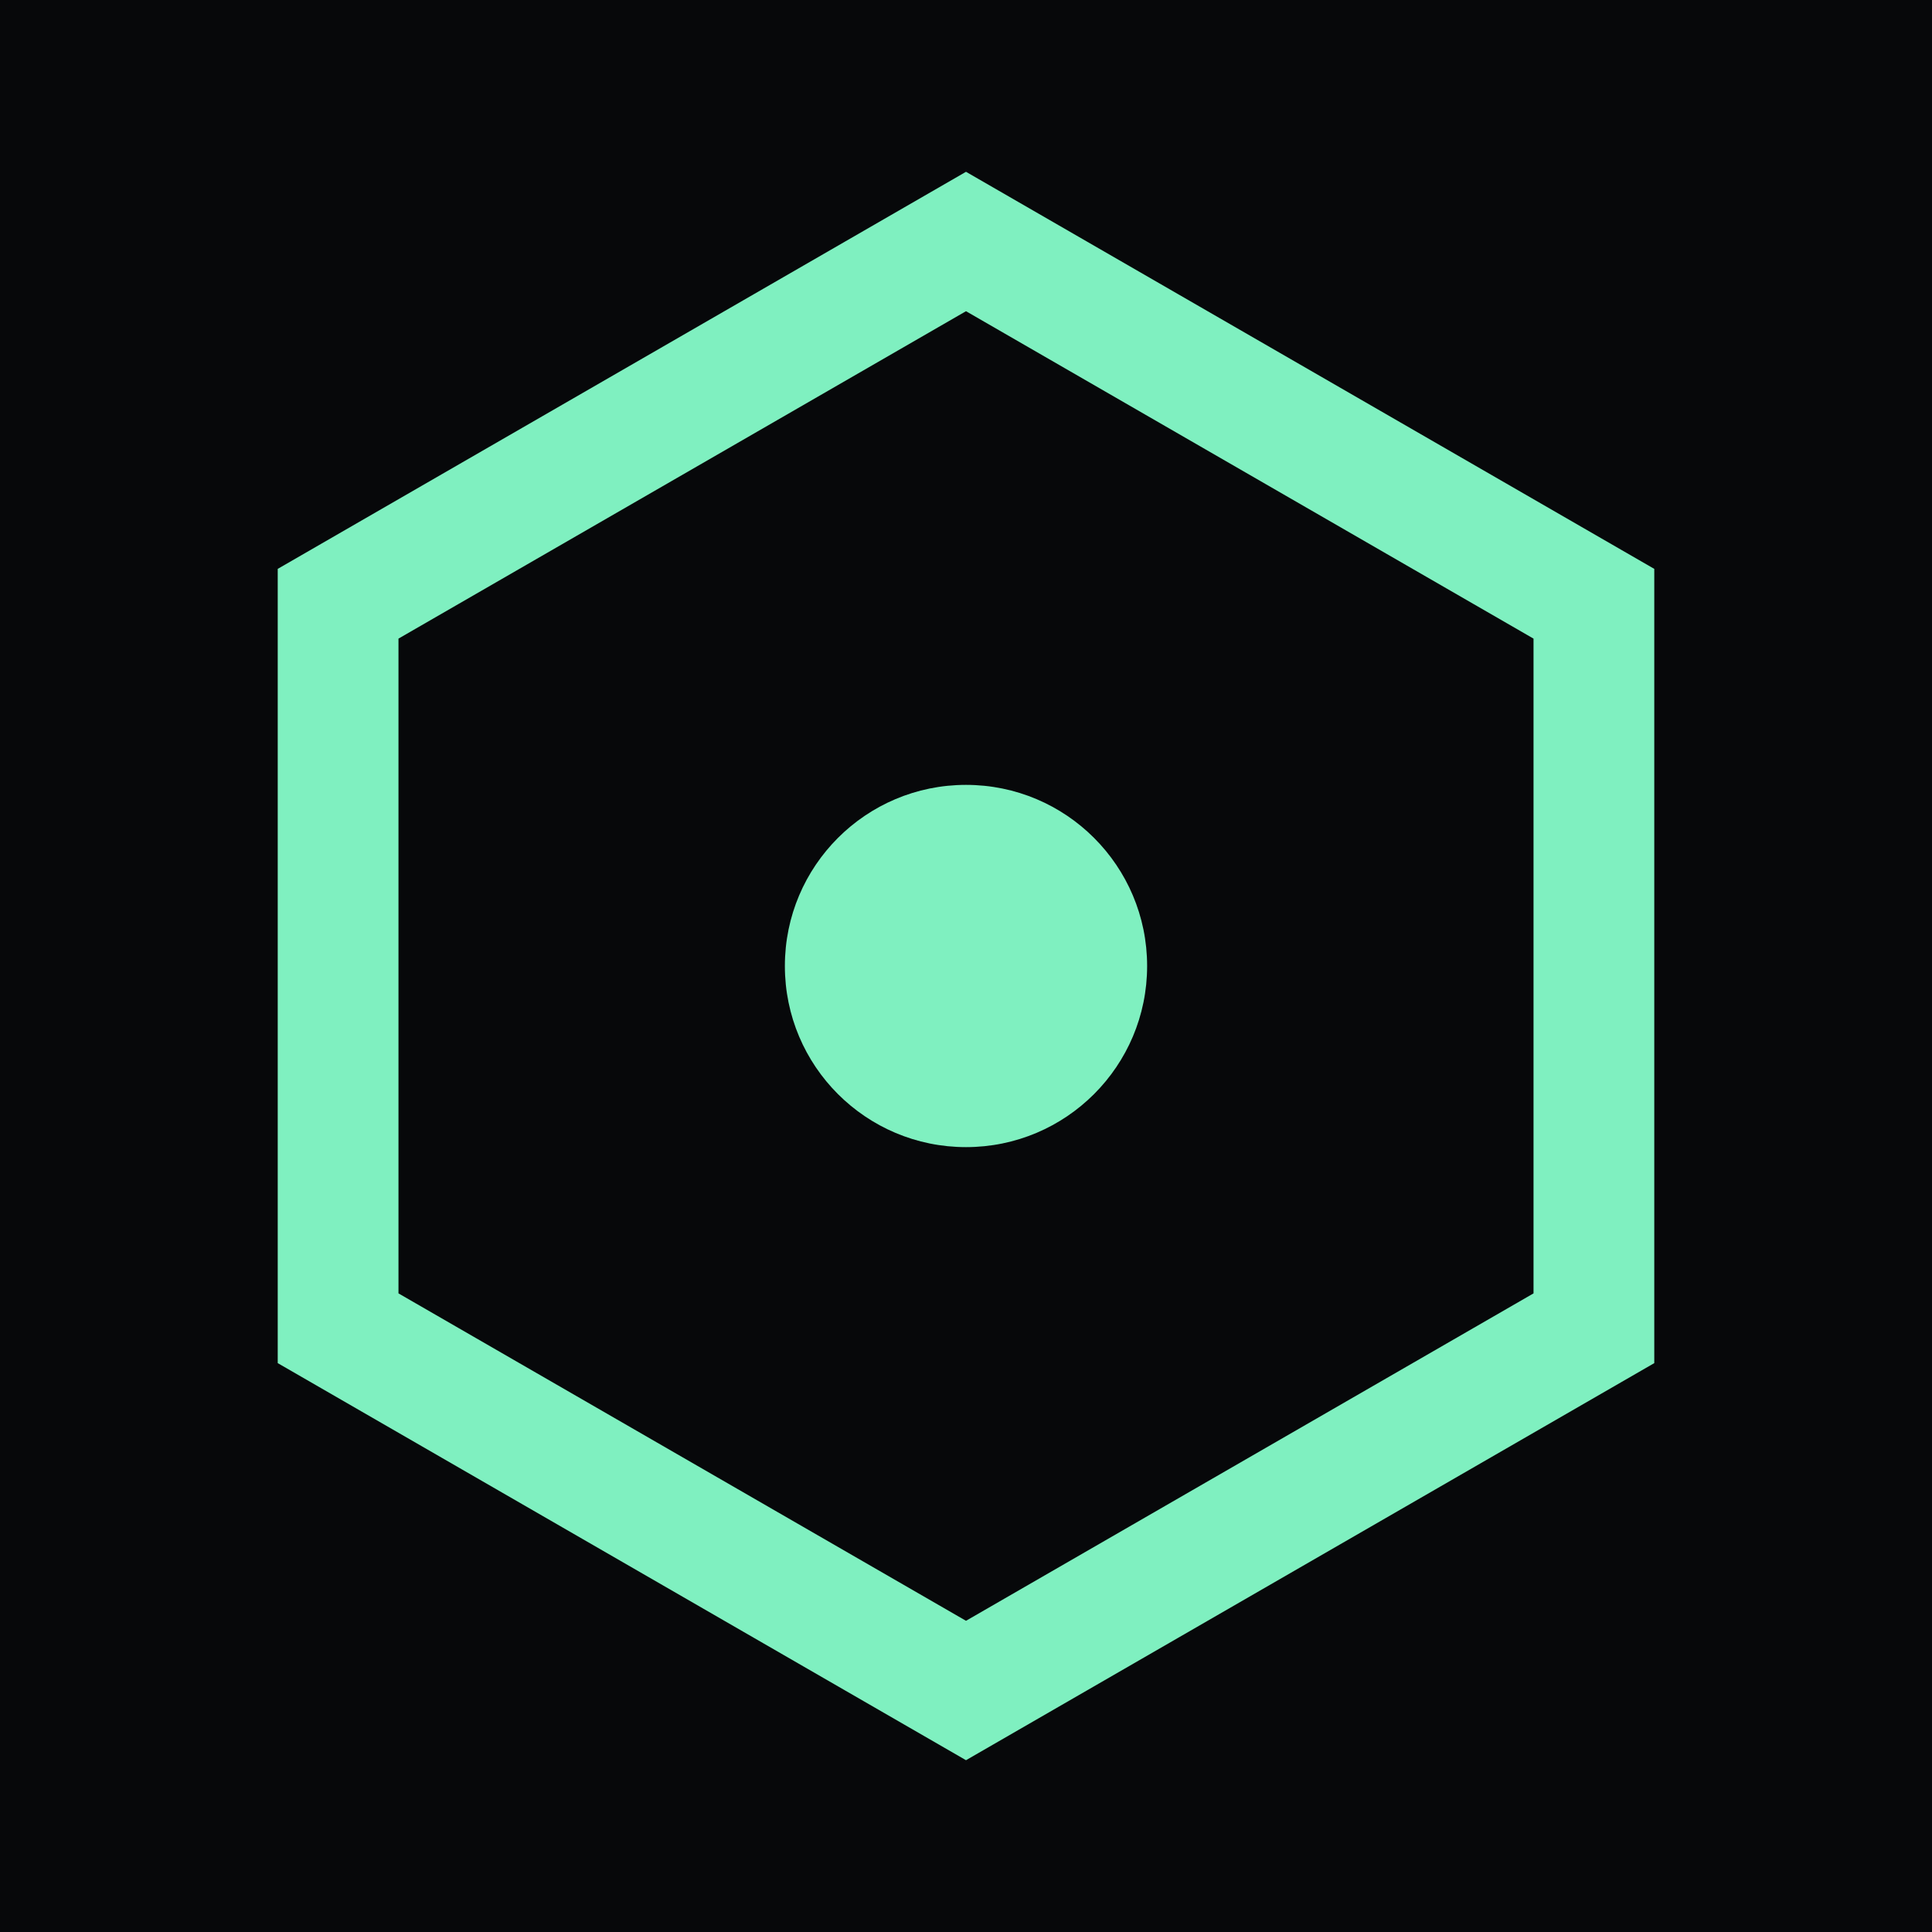
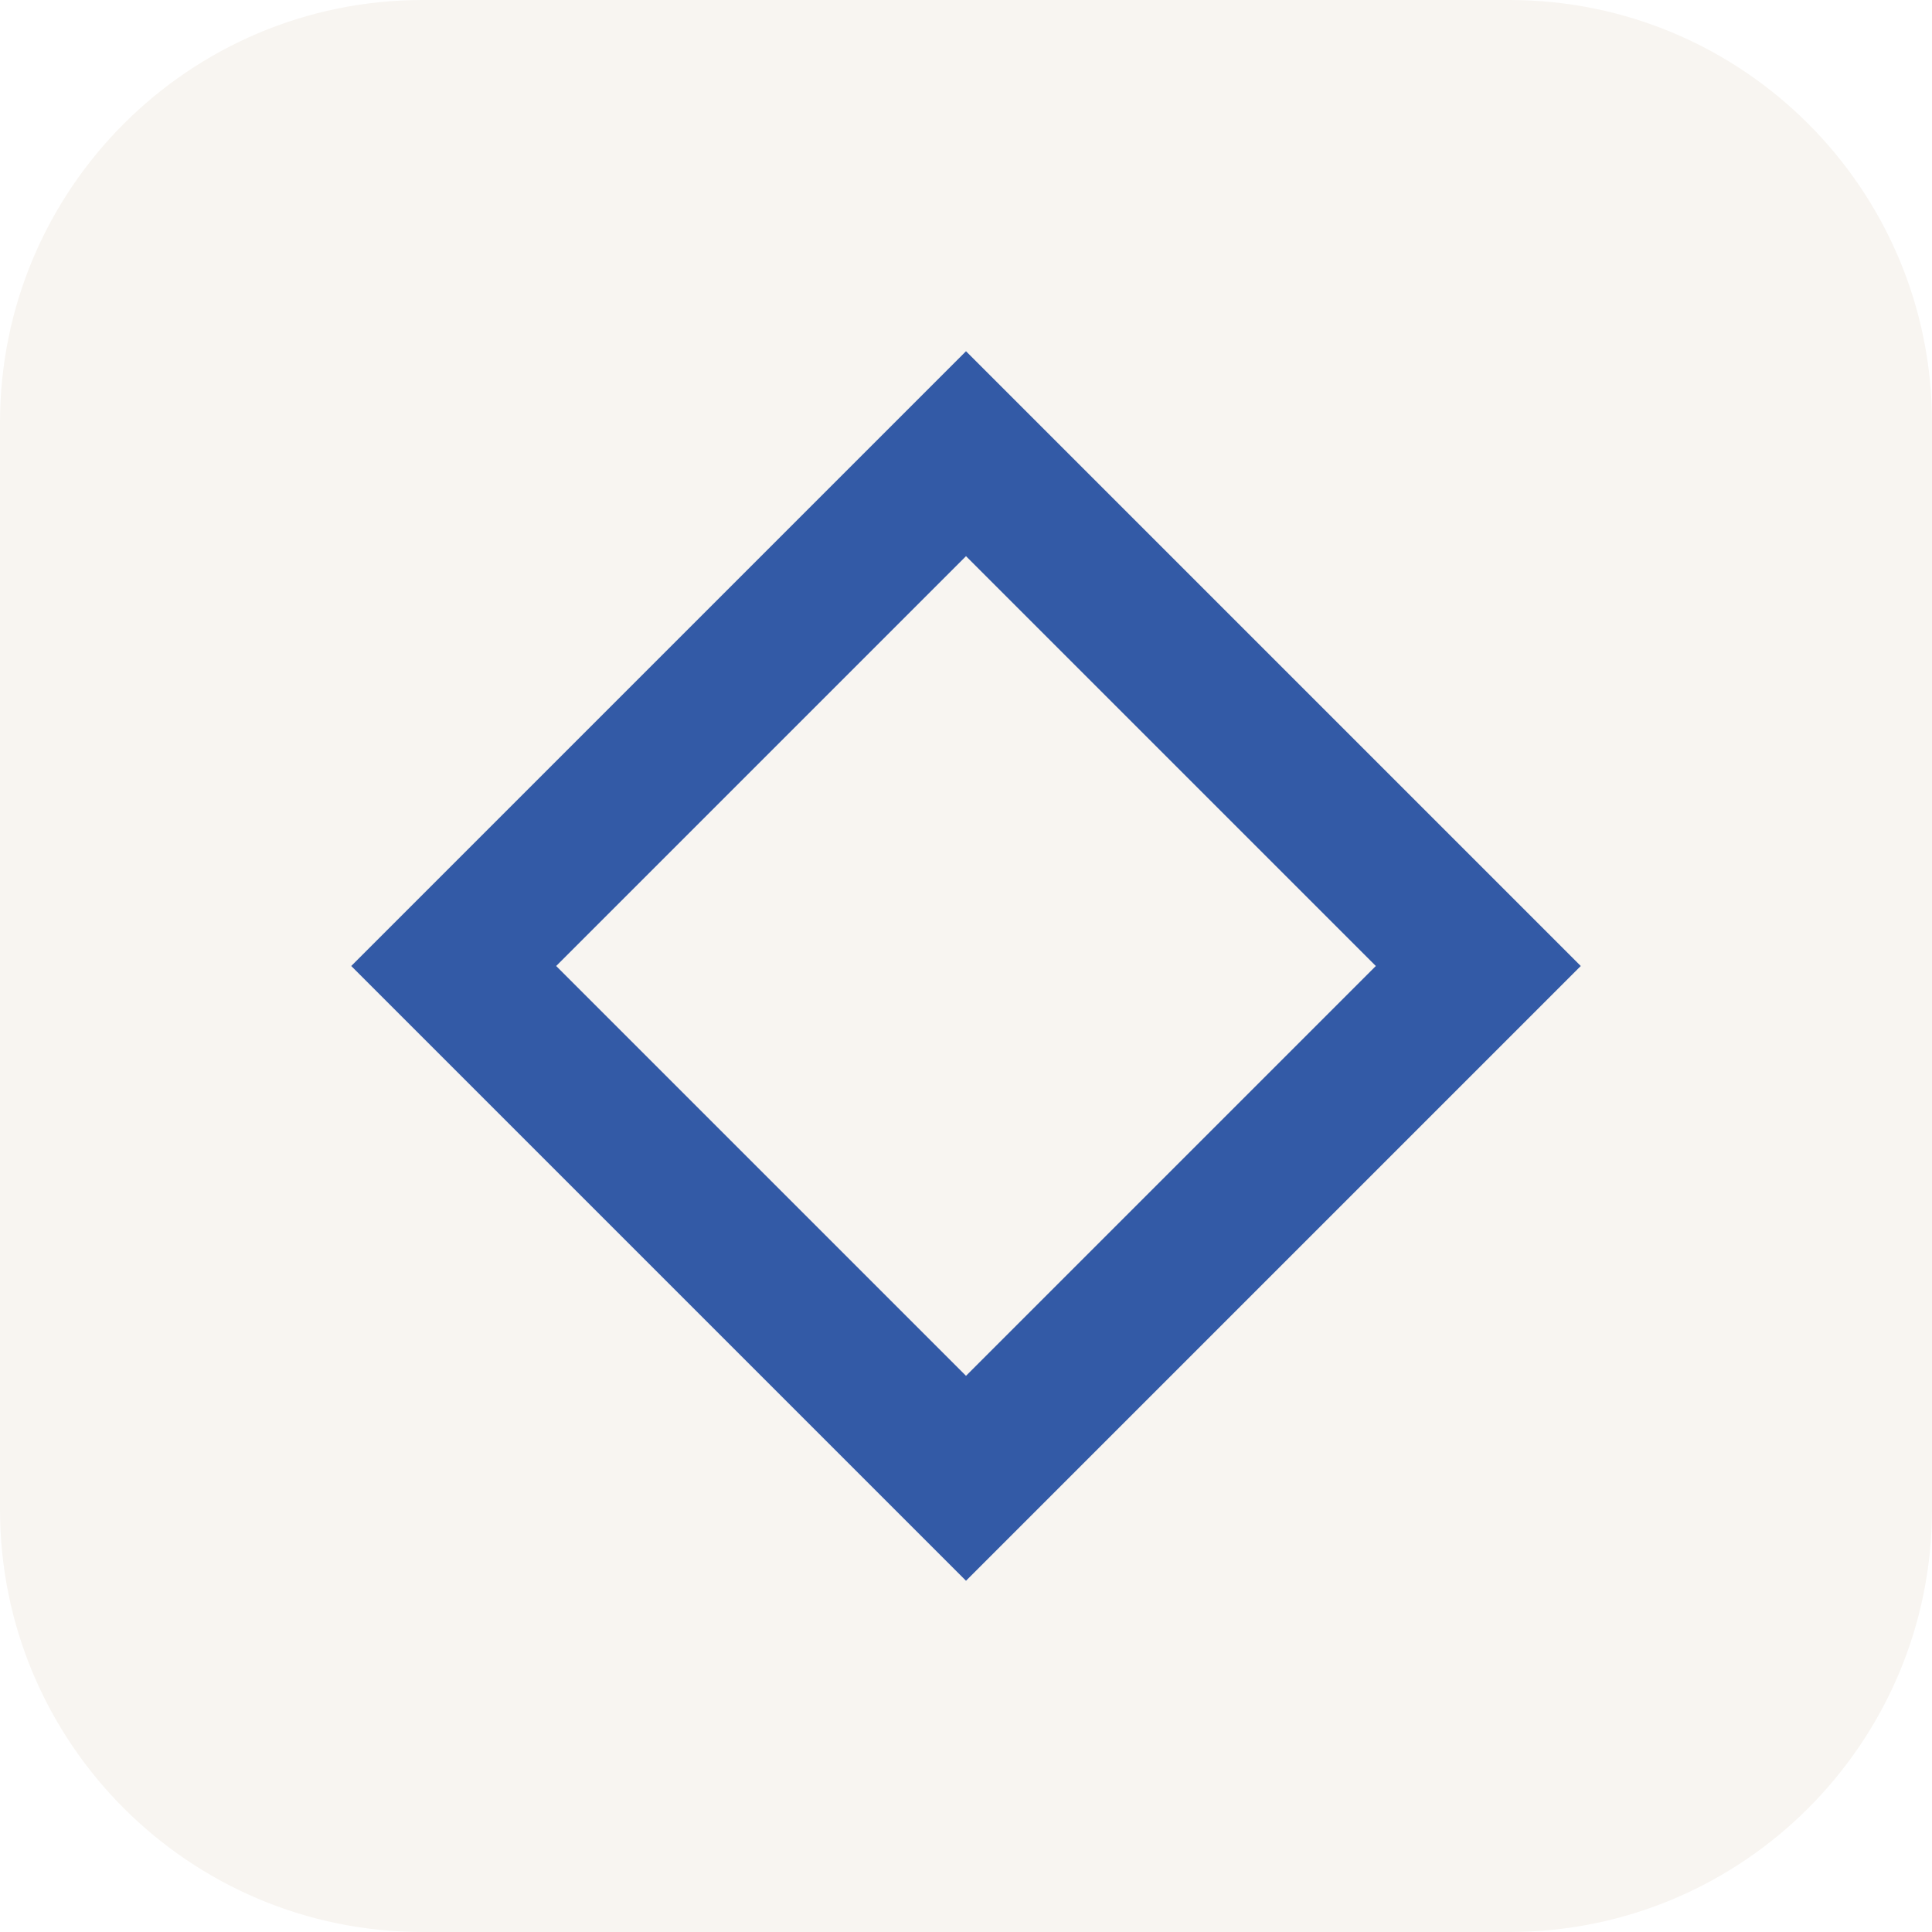
<svg xmlns="http://www.w3.org/2000/svg" viewBox="0 0 32 32">
-   <rect width="32" height="32" fill="#07080A" />
-   <path d="M16 4 L26.4 10 V22 L16 28 L5.6 22 V10 Z" fill="none" stroke="#7FF0C0" stroke-width="2" />
-   <circle cx="16" cy="16" r="3" fill="#7FF0C0" />
+   <rect width="32" height="32" rx="7" fill="#F8F5F1" />
+   <rect x="10" y="10" width="12" height="12" transform="rotate(45 16 16)" fill="none" stroke="#335AA6" stroke-width="2.4" />
</svg>
